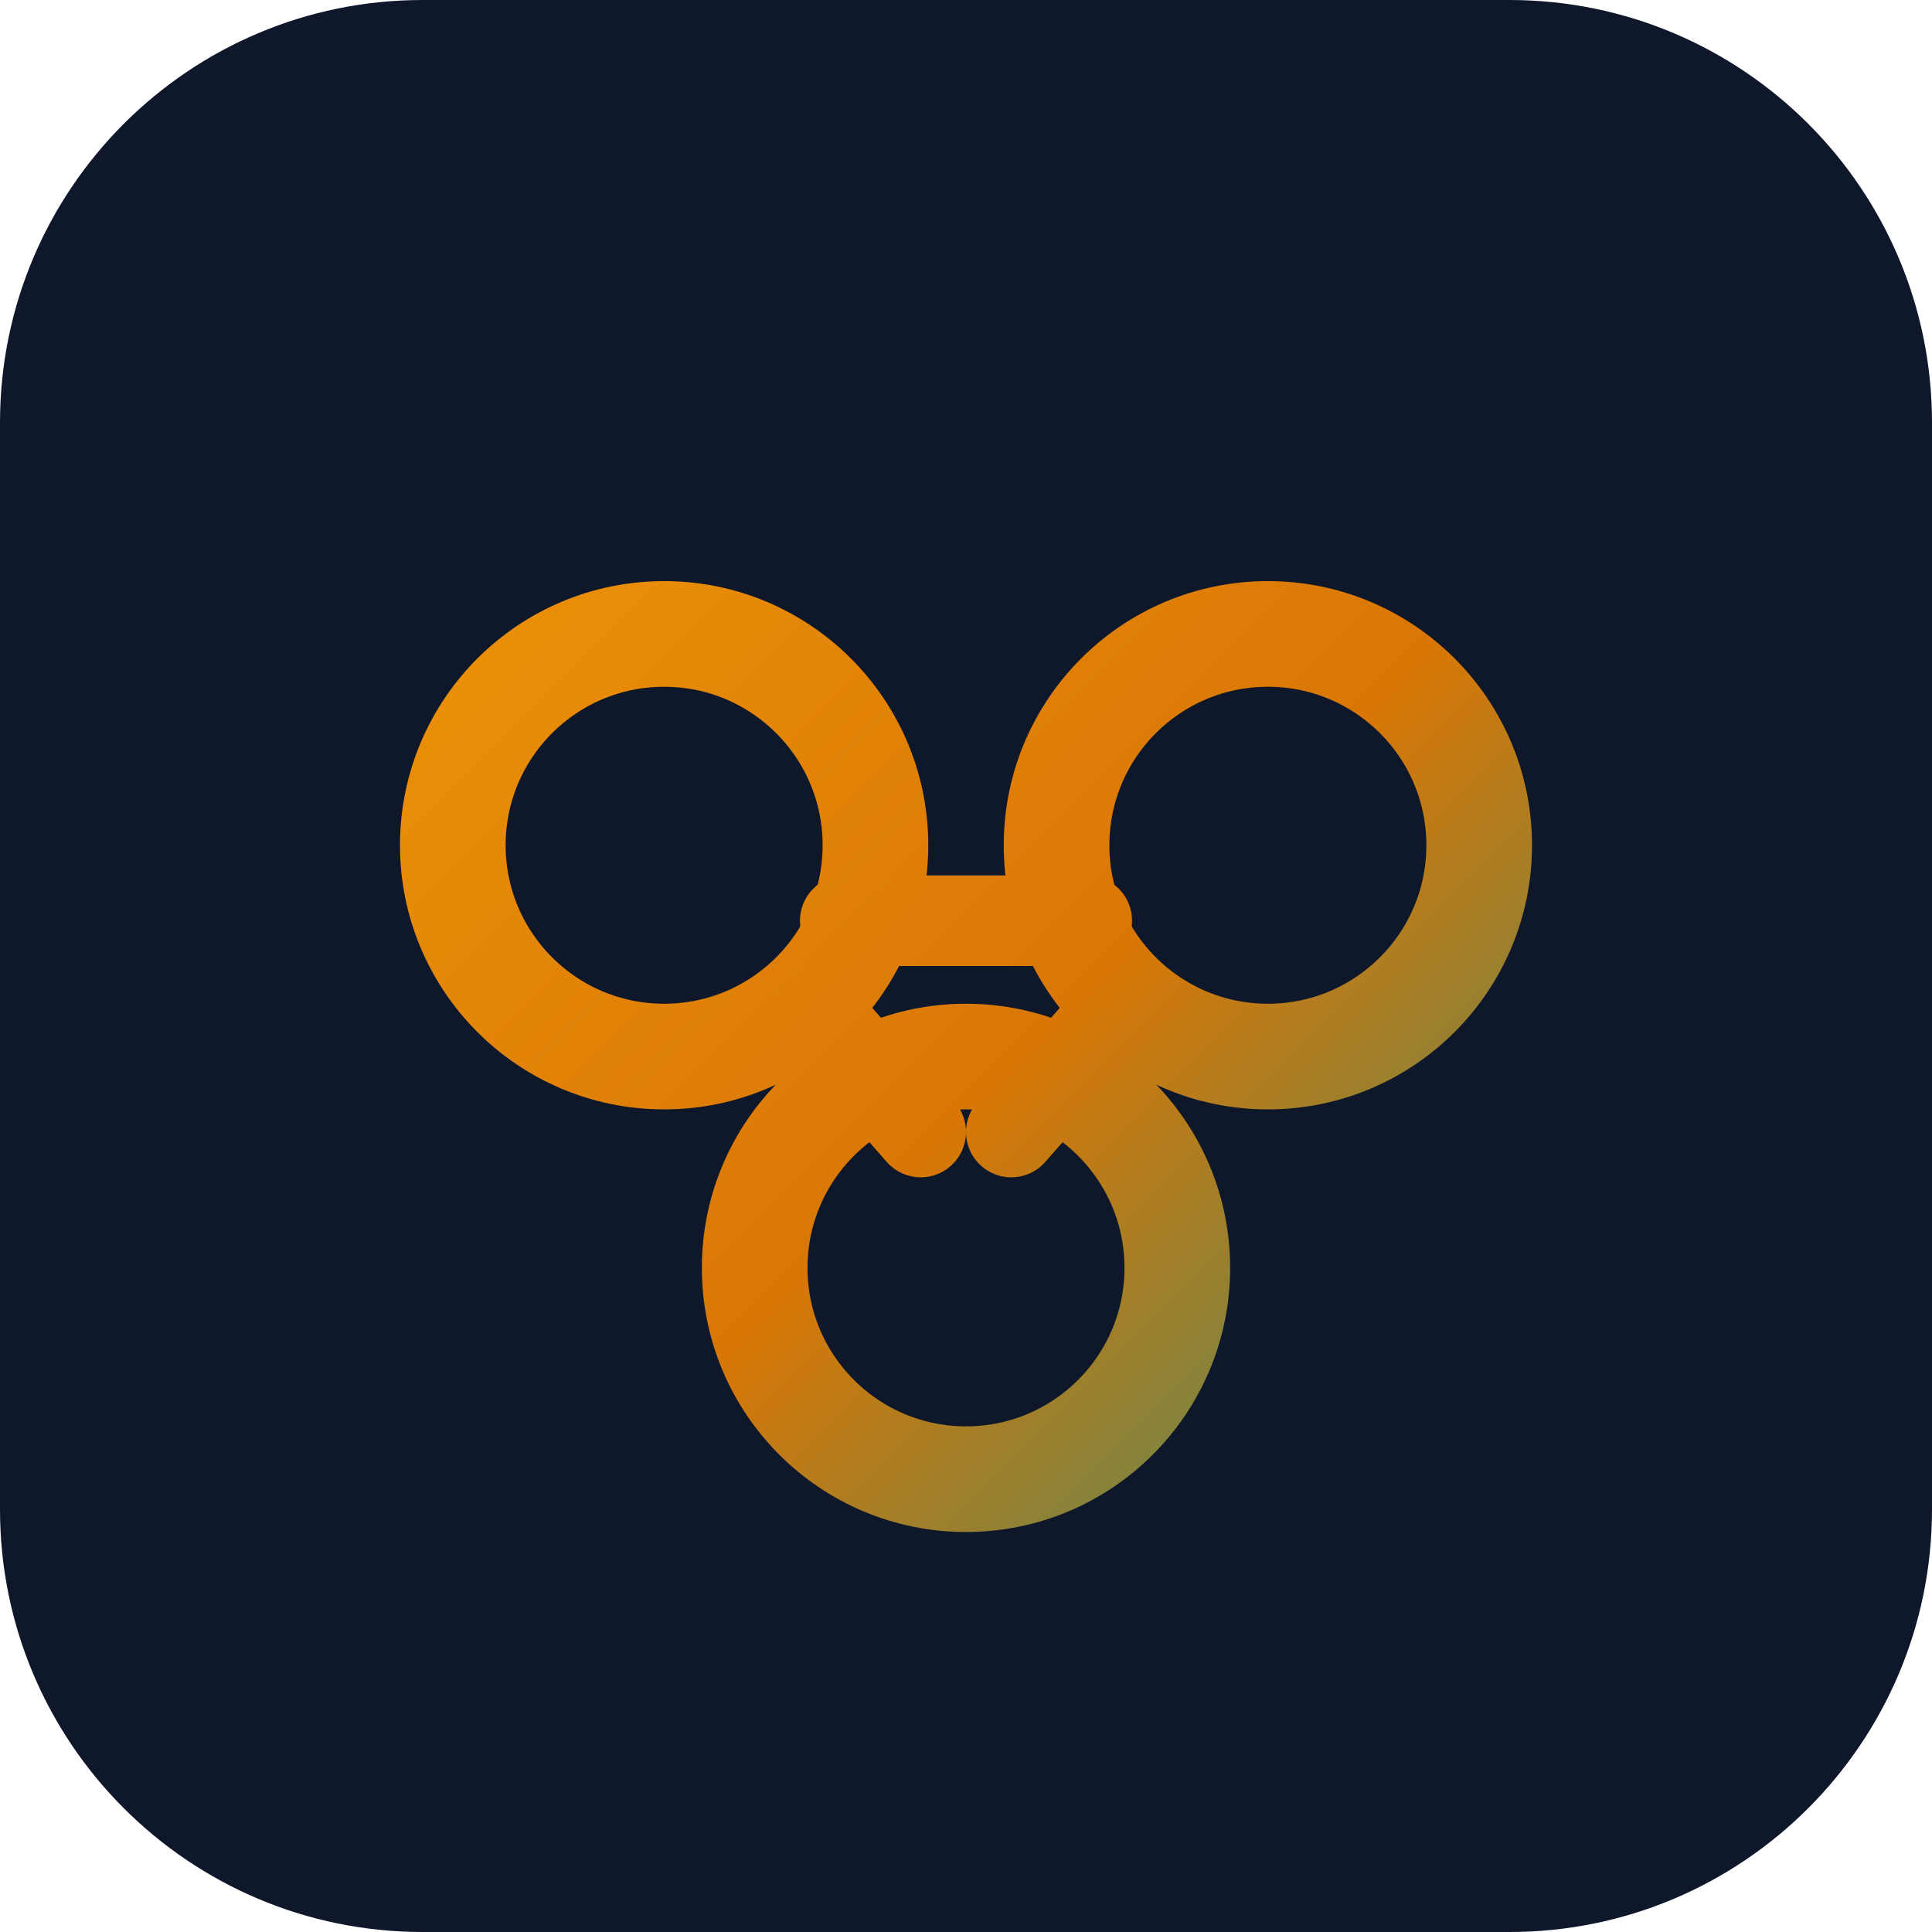
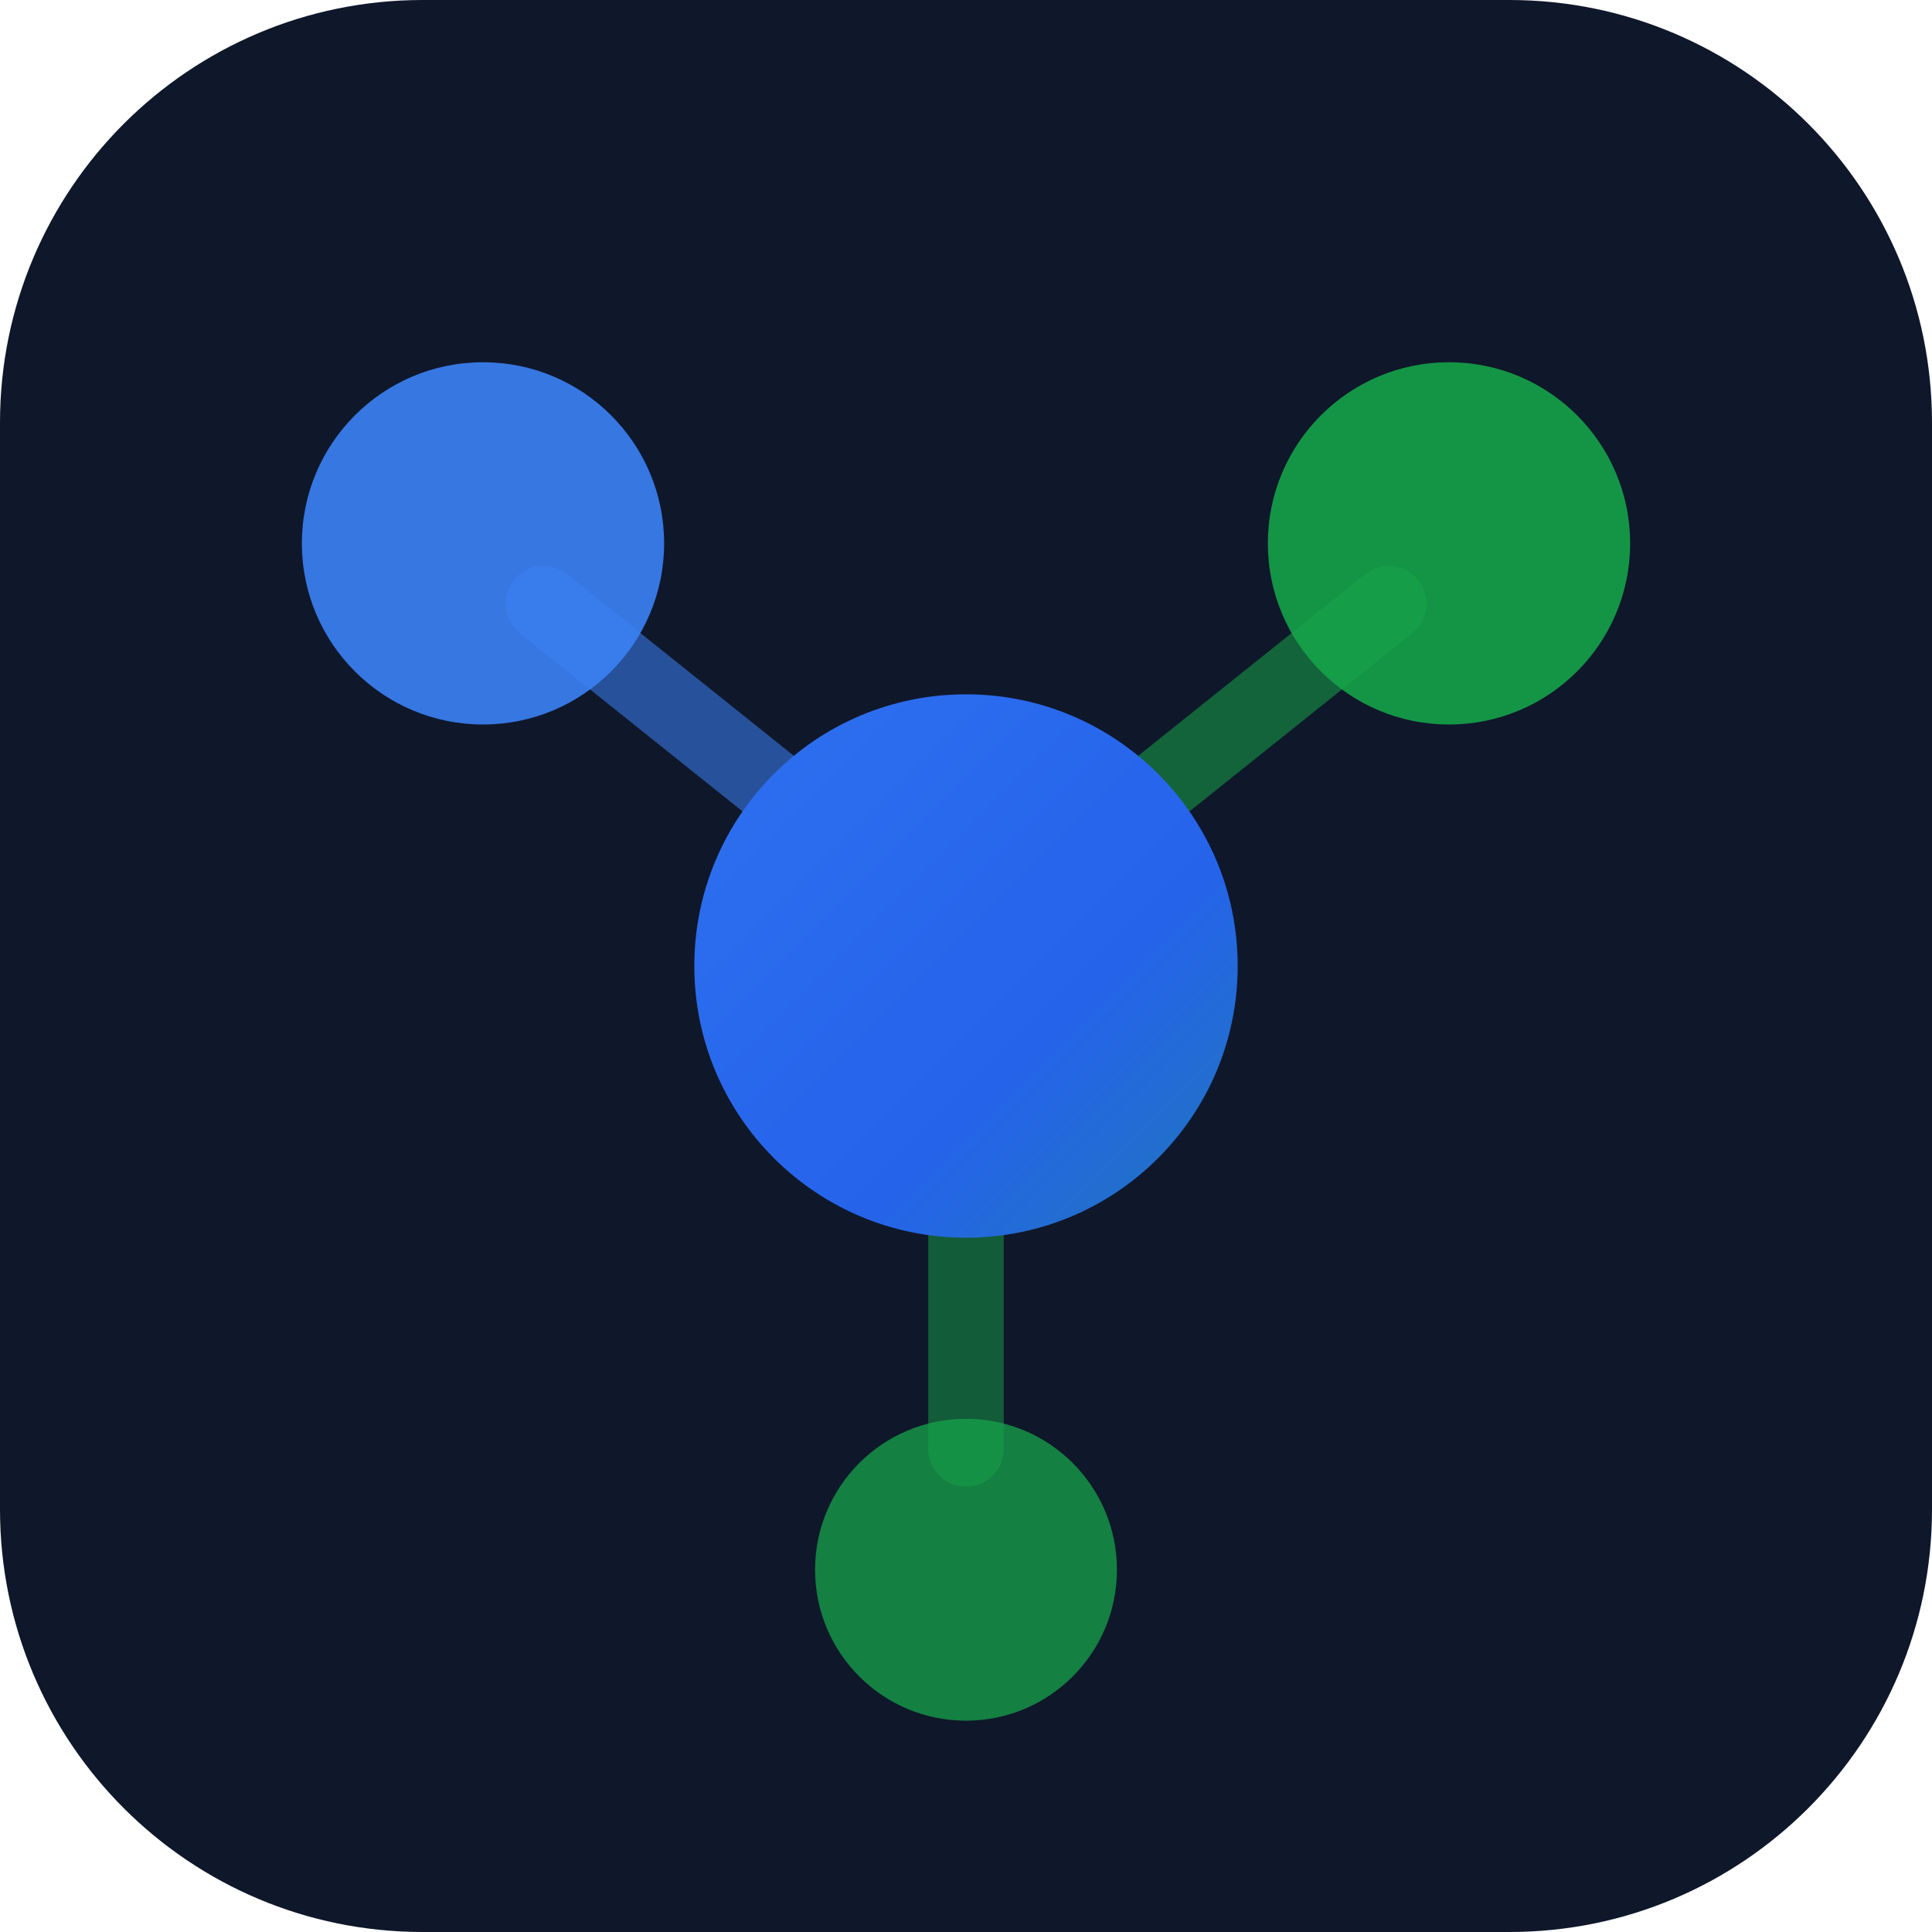
- <svg xmlns="http://www.w3.org/2000/svg" viewBox="0 0 64 64" role="img" aria-label="Create Awesome Node App">
+ <svg xmlns="http://www.w3.org/2000/svg" viewBox="0 0 64 64" role="img" aria-label="Create Awesome Python App">
  <defs>
-     <linearGradient id="cnaNest" x1="8" y1="8" x2="56" y2="56" gradientUnits="userSpaceOnUse">
-       <stop offset="0%" stop-color="#f59e0b" />
-       <stop offset="55%" stop-color="#d97706" />
-       <stop offset="100%" stop-color="#0d9488" />
+     <linearGradient id="cpaGraph" x1="8" y1="8" x2="56" y2="56" gradientUnits="userSpaceOnUse">
+       <stop offset="0%" stop-color="#3b82f6" />
+       <stop offset="55%" stop-color="#2563eb" />
+       <stop offset="100%" stop-color="#16a34a" />
    </linearGradient>
  </defs>
  <rect width="64" height="64" rx="14" fill="#0f172a" />
-   <circle cx="22" cy="28" r="7" fill="none" stroke="url(#cnaNest)" stroke-width="3.5" />
-   <circle cx="42" cy="28" r="7" fill="none" stroke="url(#cnaNest)" stroke-width="3.5" />
-   <circle cx="32" cy="42" r="7" fill="none" stroke="url(#cnaNest)" stroke-width="3.5" />
-   <path d="M28 30.5 L36 30.5 M27 33.5 L30.5 37.5 M37 33.5 L33.5 37.5" stroke="url(#cnaNest)" stroke-width="3" stroke-linecap="round" />
+   <line x1="18" y1="20" x2="28" y2="28" stroke="#3b82f6" stroke-opacity="0.55" stroke-width="2.5" stroke-linecap="round" />
+   <line x1="46" y1="20" x2="36" y2="28" stroke="#16a34a" stroke-opacity="0.55" stroke-width="2.5" stroke-linecap="round" />
+   <line x1="32" y1="40" x2="32" y2="48" stroke="#16a34a" stroke-opacity="0.5" stroke-width="2.5" stroke-linecap="round" />
+   <circle cx="16" cy="18" r="6" fill="#3b82f6" fill-opacity="0.9" />
+   <circle cx="48" cy="18" r="6" fill="#16a34a" fill-opacity="0.9" />
+   <circle cx="32" cy="32" r="9" fill="url(#cpaGraph)" />
+   <circle cx="32" cy="52" r="5" fill="#16a34a" fill-opacity="0.75" />
</svg>
